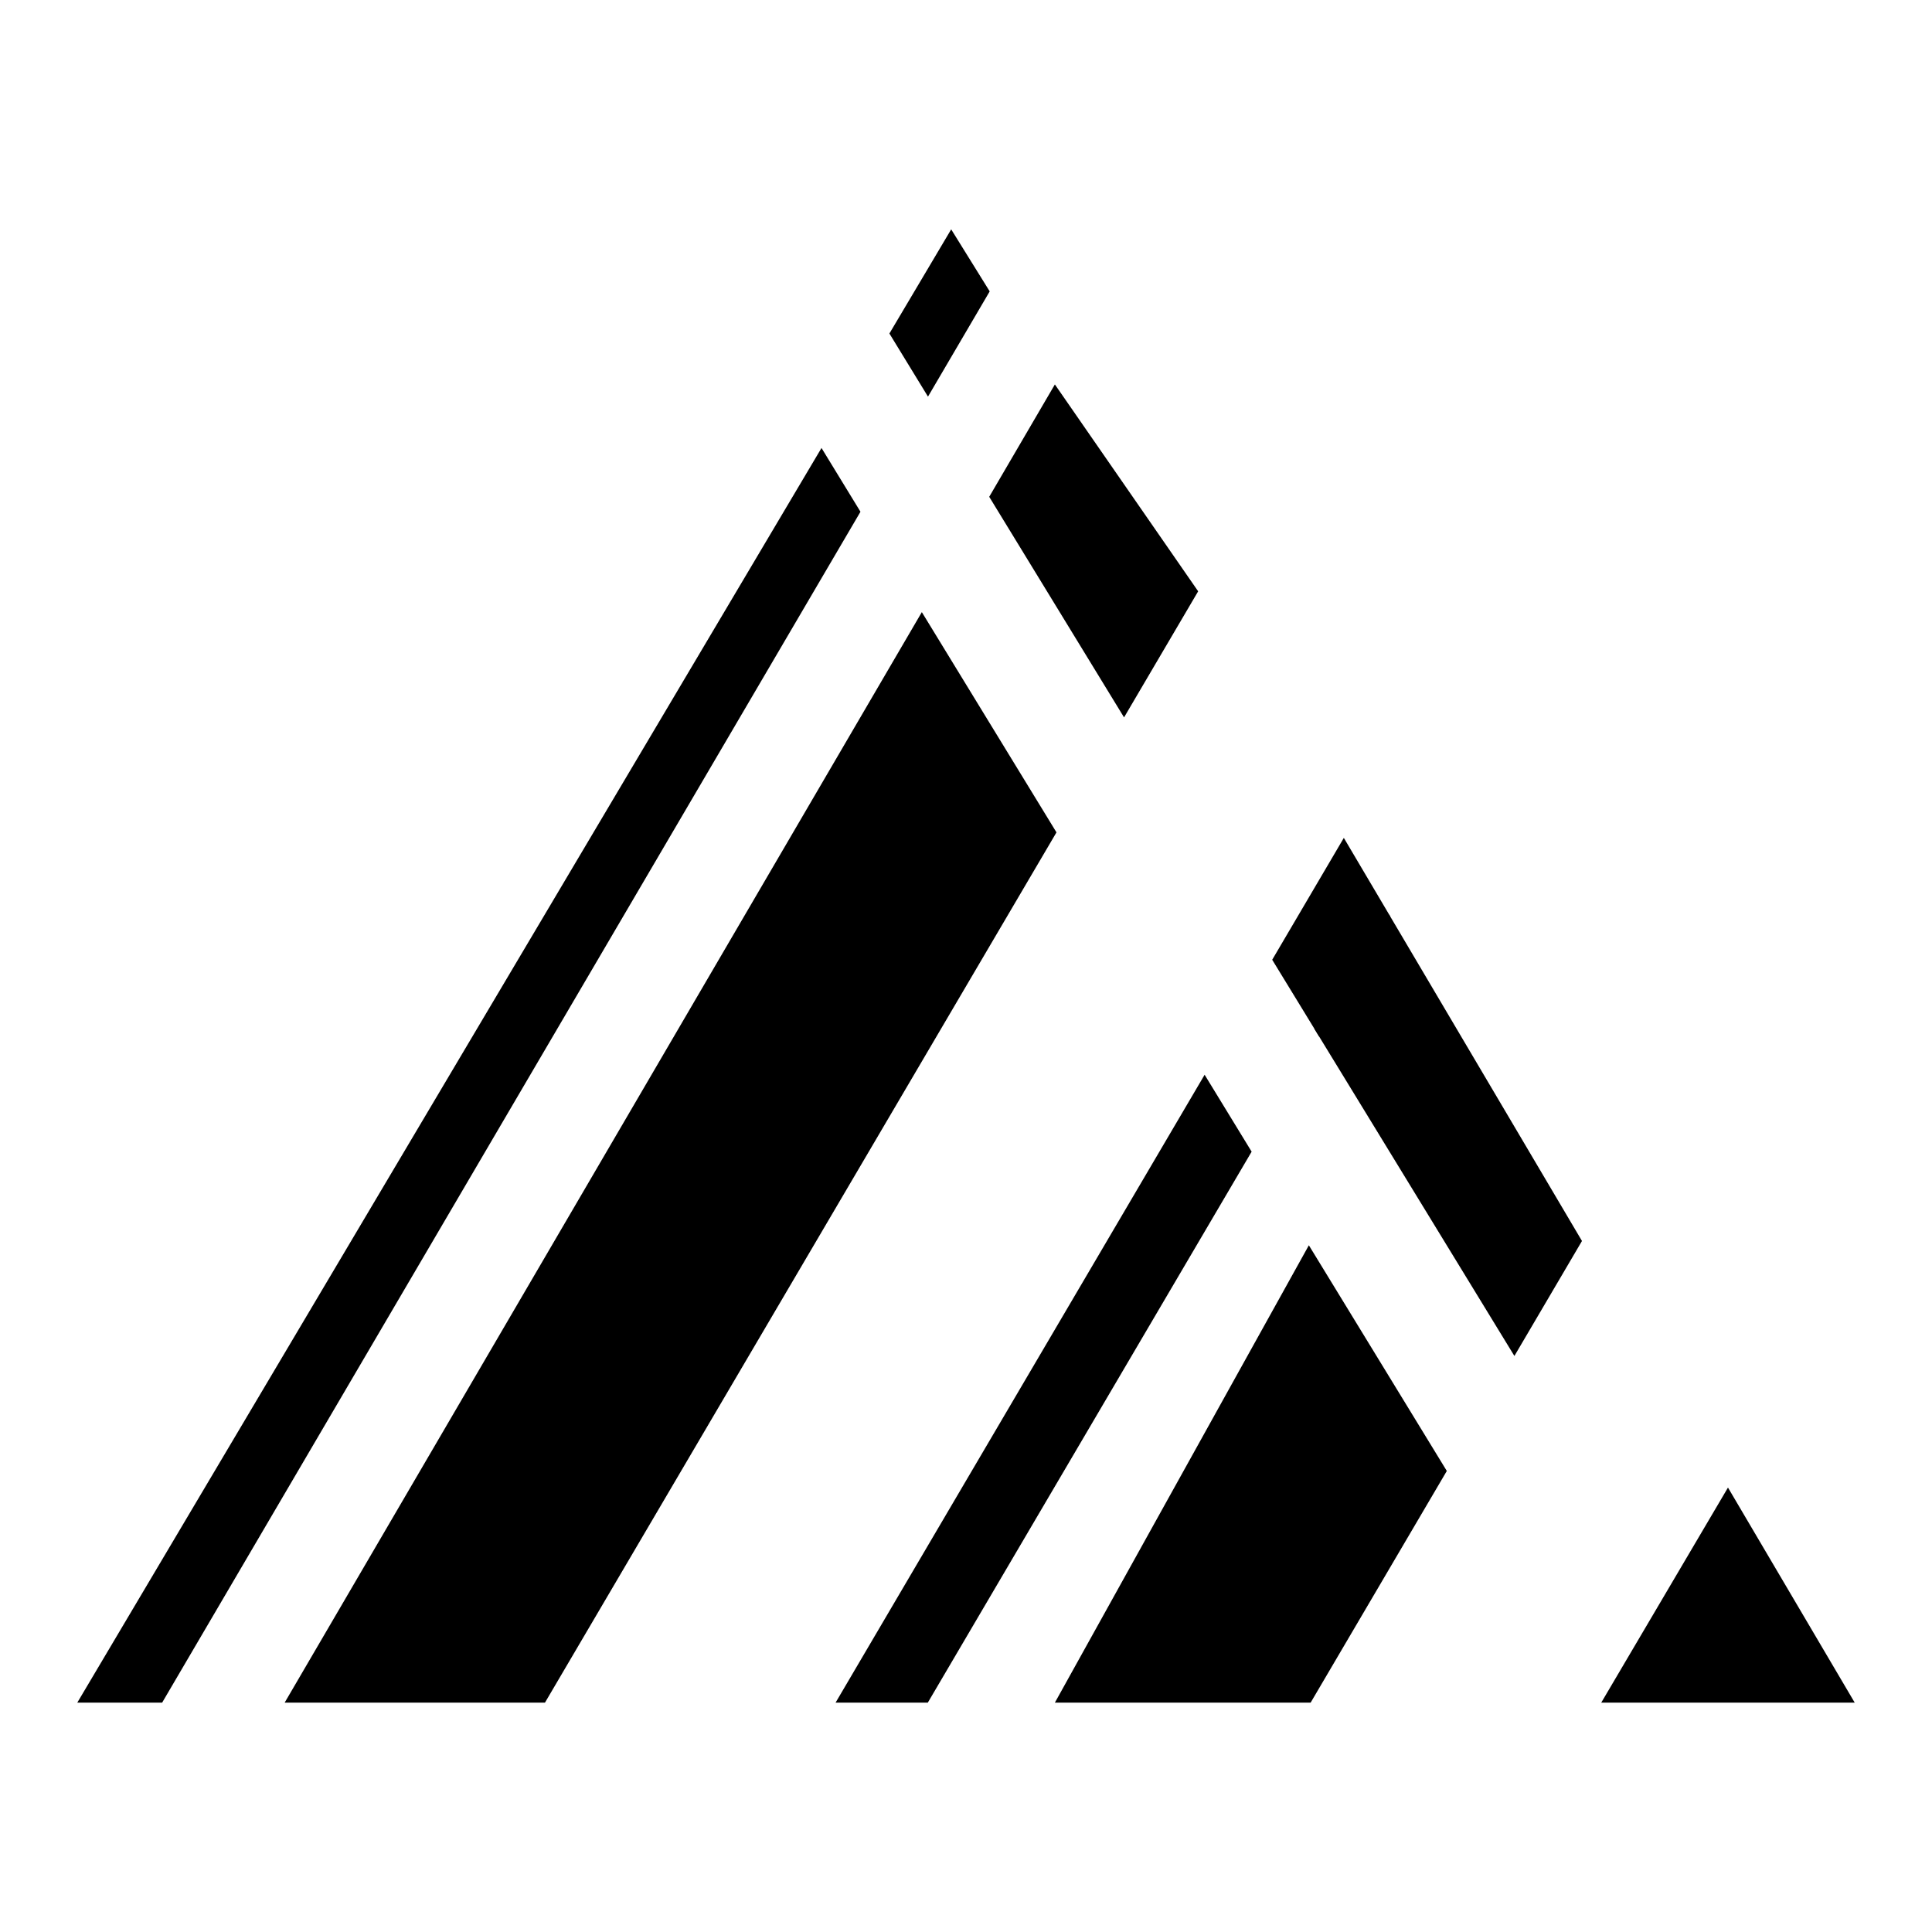
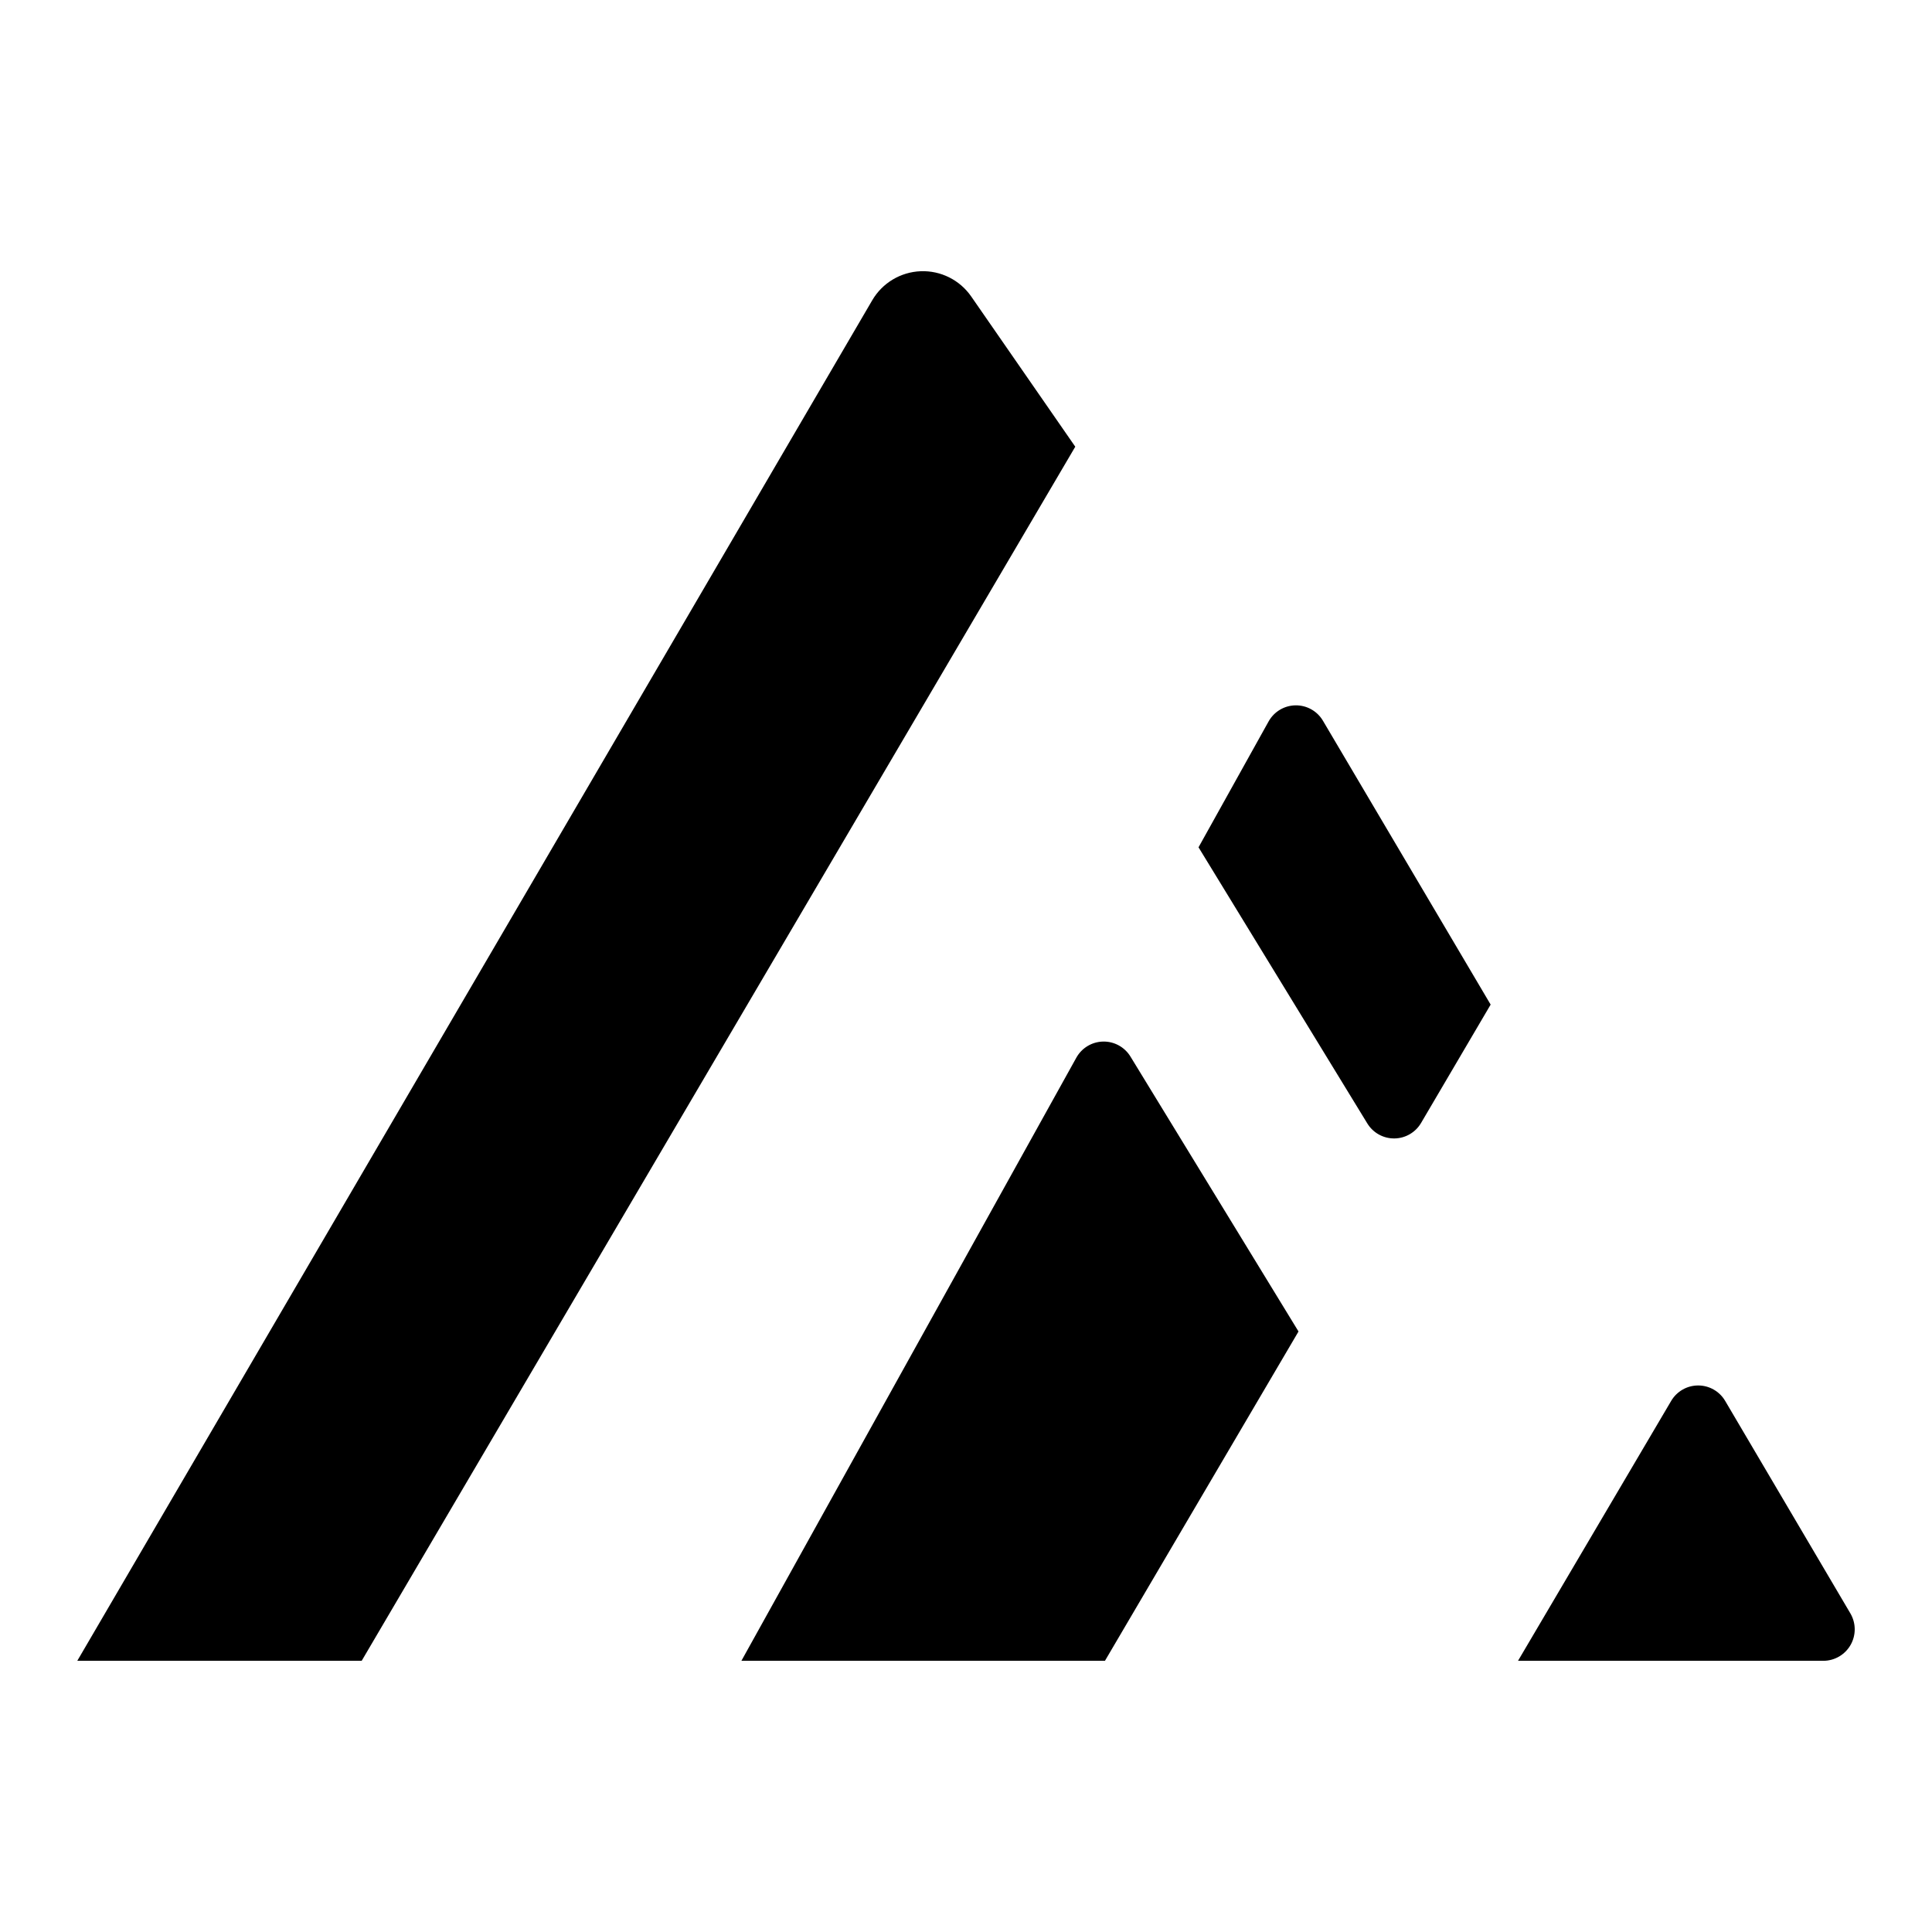
<svg xmlns="http://www.w3.org/2000/svg" width="100%" height="100%" viewBox="0 0 500 500" version="1.1" xml:space="preserve" style="fill-rule:evenodd;clip-rule:evenodd;stroke-linejoin:round;stroke-miterlimit:2;">
-   <g id="Centered-in-Square--Default-">
-     <path d="M212.605,115.938l10.086,16.502l-180.731,308.203l-21.96,0l192.605,-324.705Z" />
-     <path d="M230.177,86.313l15.99,-26.956l9.966,16.054l-15.971,27.236l-9.985,-16.334Z" />
-     <path d="M338.733,322.278l35.7,58.404l-35.242,59.961l-66.191,0l65.733,-118.365Z" />
-     <path d="M340.149,266.22l19.367,-29.514l49.898,84.459l-17.49,29.758l-51.775,-84.703Z" />
-     <path d="M238.57,158.417l34.844,57.002l-132.377,225.224l-67.37,0l164.903,-282.226Z" />
-     <path d="M256.009,128.572l16.991,-29.08l37.083,53.538l-19.179,32.63l-34.895,-57.088Z" />
-     <path d="M311.755,278.143l12.168,19.908l-83.809,142.592l-23.869,0l95.51,-162.5Z" />
-     <path d="M329.246,248.384l18.537,-31.539l11.966,20.253l-18.335,31.194l-12.168,-19.908Z" />
-     <path d="M447.199,384.98l32.801,55.663l-65.601,0l32.8,-55.663Z" />
+   <g>
+     <path d="M278.556,273.726c1.4,-2.521 4.035,-4.109 6.918,-4.169c2.883,-0.06 5.581,1.416 7.085,3.877c14.025,22.943 43.494,71.153 43.494,71.153l-50.094,85.23l-94.086,0c0,0 65.227,-117.455 86.683,-156.091Z" />
+     <path d="M328.313,186.705c1.413,-2.537 4.075,-4.125 6.979,-4.162c2.904,-0.038 5.606,1.481 7.083,3.982c13.965,23.637 43.402,73.463 43.402,73.463c0,0 -10.65,18.12 -18.009,30.64c-1.444,2.456 -4.07,3.974 -6.919,3.999c-2.848,0.024 -5.501,-1.448 -6.986,-3.878c-13.941,-22.807 -43.684,-71.467 -43.684,-71.467c0,0 10.731,-19.278 18.134,-32.577Z" />
+     <path d="M199.638,122.373l-0.001,-0.002c0,0 14.921,-25.535 26.095,-44.657c2.62,-4.485 7.349,-7.32 12.539,-7.52c5.189,-0.2 10.122,2.264 13.079,6.533c11.772,16.996 26.929,38.879 26.929,38.879l-40.06,68.159l0,0l-144.618,246.052l-73.601,0l179.638,-307.444Z" />
+     <path d="M432.501,362.548c1.458,-2.473 4.114,-3.991 6.984,-3.991c2.871,0 5.527,1.518 6.984,3.991c8.721,14.799 23.566,39.991 32.403,54.988c1.484,2.519 1.505,5.639 0.055,8.177c-1.451,2.538 -4.15,4.104 -7.073,4.104c-26.118,0 -78.993,0 -78.993,0c0,0 26.632,-45.195 39.64,-67.269Z" />
  </g>
</svg>
